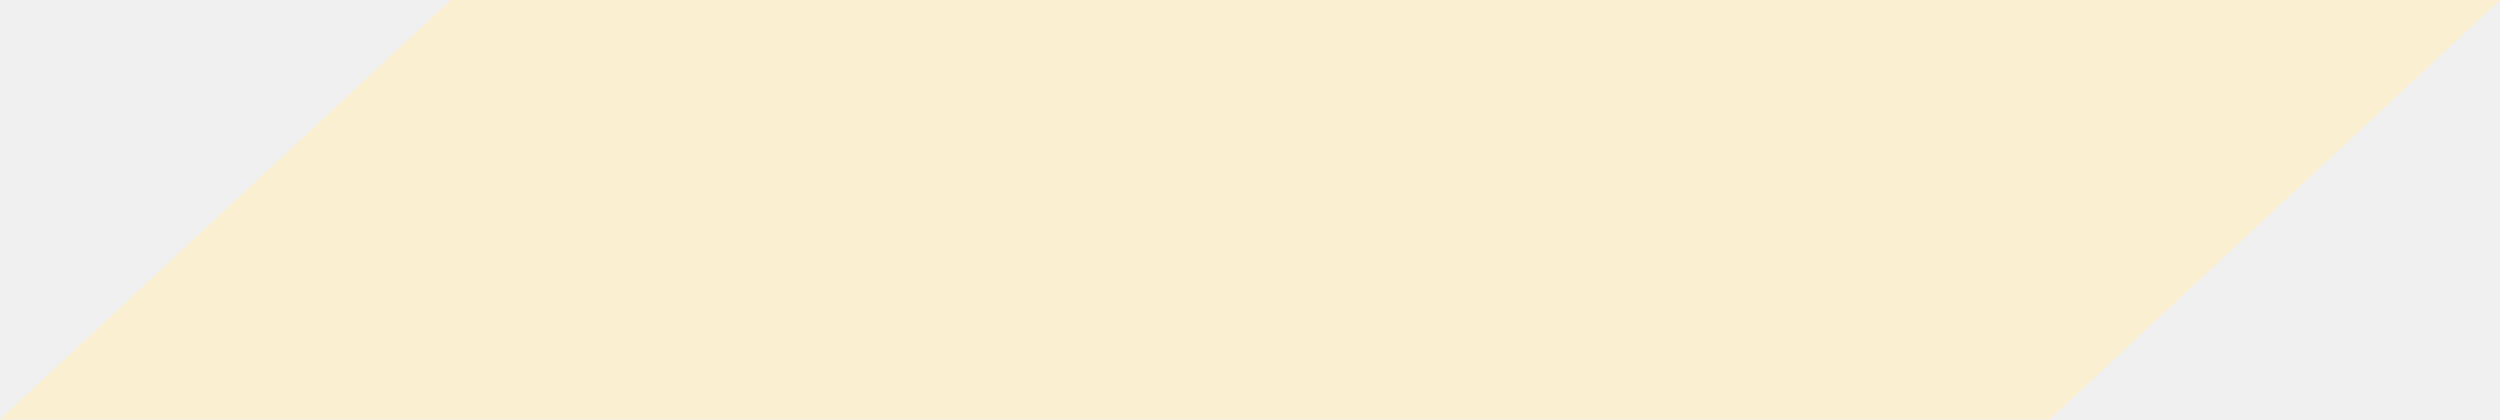
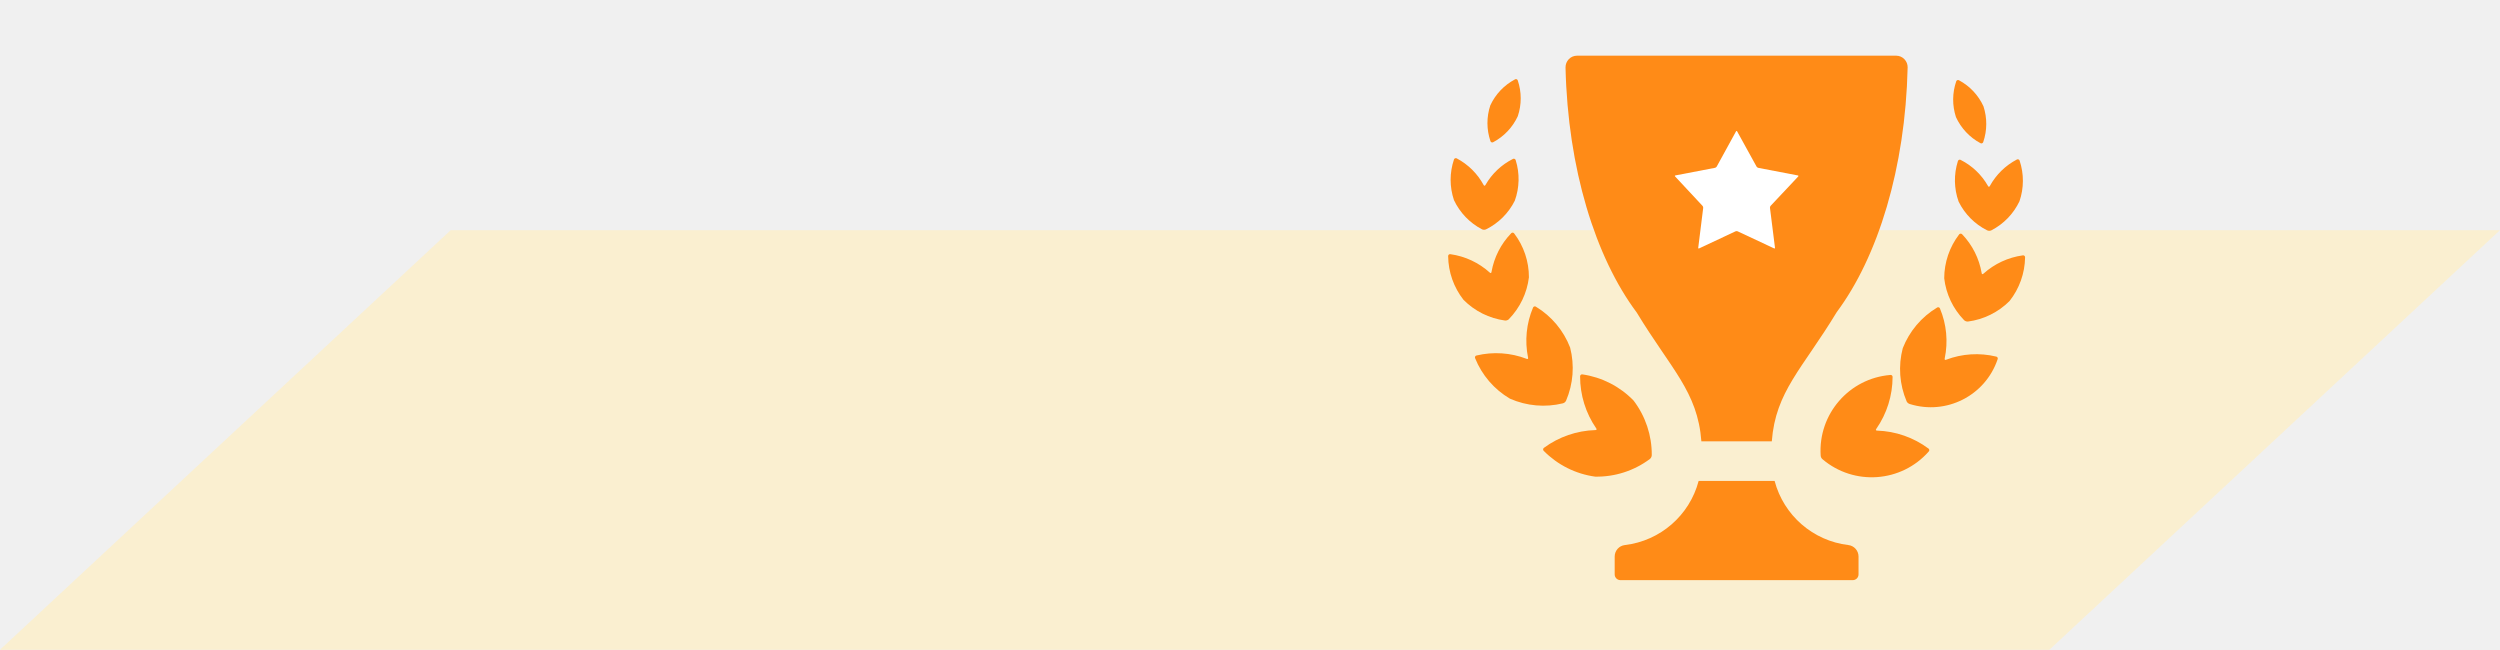
- <svg xmlns="http://www.w3.org/2000/svg" width="143" height="24" viewBox="0 0 143 24">
+ <svg xmlns="http://www.w3.org/2000/svg" version="1.1" id="圖層_1" x="0px" y="0px" width="143px" height="37.167px" viewBox="0 -13.167 143 37.167" enable-background="new 0 -13.167 143 37.167" xml:space="preserve">
  <g id="標題底圖" transform="translate(-87.433 0.001)">
-     <path id="Path_105369" data-name="Path 105369" d="M500.781,0,475,24H592.226L618,0Z" transform="translate(-387.571 0)" fill="#faefd0" />
+     <path id="Path_105369" fill="#FAEFD0" d="M113.21,0L87.429,24h117.227l25.773-24H113.21z" />
+   </g>
+   <g id="冠軍賽圖標" transform="translate(-581 -555.621)">
+     <rect id="Rectangle_3856" x="660.834" y="540.639" fill="none" width="40" height="40" />
+     <g id="Group_3742" transform="translate(584 560.621)">
+       <path id="Path_110943" fill="#FF8B17" d="M102.725,13.01c-2.023-0.242-3.695-1.695-4.217-3.666h-4.346    c-0.521,1.971-2.193,3.426-4.219,3.666c-0.332,0.039-0.582,0.32-0.583,0.654v1.023c-0.001,0.182,0.146,0.33,0.328,0.33    c0.001,0,0.001,0,0.002,0h13.288c0.182,0,0.33-0.146,0.33-0.33l0,0v-1.023C103.307,13.33,103.057,13.049,102.725,13.01" />
+       <path id="Path_110944" fill="#FF8B17" d="M94.322,7.077h4.025c0.215-2.854,1.75-4.145,3.711-7.386    c2.359-3.166,3.93-8.236,4.059-14c0.004-0.176-0.063-0.346-0.186-0.473c-0.121-0.127-0.291-0.2-0.467-0.2H87.203    c-0.178,0-0.346,0.073-0.468,0.2c-0.123,0.127-0.19,0.299-0.187,0.476c0.131,5.772,1.705,10.849,4.072,14.014    c1.955,3.229,3.487,4.522,3.699,7.371" />
+       <path id="Path_110945" fill="#FF8B17" d="M91.481,7.869c0.009-1.125-0.356-2.223-1.038-3.121c-0.783-0.81-1.813-1.337-2.927-1.5    c-0.062-0.012-0.12,0.029-0.132,0.09c-0.001,0.008-0.002,0.016-0.002,0.024c-0.002,1.062,0.318,2.098,0.921,2.972    c0.044,0.058,0.022,0.1-0.05,0.1c-1.06,0.031-2.085,0.385-2.939,1.014c-0.051,0.036-0.063,0.107-0.027,0.158    c0.004,0.006,0.01,0.012,0.014,0.016c0.792,0.803,1.826,1.322,2.943,1.475c1.127,0.02,2.227-0.336,3.129-1.01    c0.064-0.053,0.103-0.131,0.107-0.213" />
+       <path id="Path_110946" fill="#FF8B17" d="M86.58,4.75c0.41-0.959,0.491-2.027,0.231-3.037c-0.376-0.974-1.063-1.795-1.956-2.336    c-0.051-0.035-0.119-0.021-0.154,0.029c-0.004,0.008-0.009,0.016-0.012,0.023c-0.381,0.902-0.48,1.898-0.285,2.857    c0.02,0.071-0.017,0.101-0.084,0.071c-0.913-0.351-1.911-0.417-2.863-0.19c-0.06,0.012-0.1,0.07-0.088,0.131    c0.002,0.008,0.005,0.017,0.008,0.025c0.39,0.969,1.089,1.783,1.99,2.313c0.953,0.421,2.02,0.516,3.032,0.267    C86.479,4.881,86.545,4.825,86.58,4.75" />
+       <path id="Path_110947" fill="#FF8B17" d="M83.309,0.088c0.633-0.65,1.035-1.49,1.145-2.391c0.003-0.906-0.293-1.788-0.842-2.51    c-0.035-0.05-0.104-0.063-0.152-0.028c-0.008,0.005-0.015,0.011-0.021,0.018c-0.587,0.608-0.979,1.377-1.125,2.21    c-0.009,0.072-0.053,0.087-0.101,0.036c-0.627-0.566-1.408-0.932-2.246-1.05c-0.059-0.013-0.117,0.024-0.131,0.083    c-0.002,0.01-0.003,0.021-0.002,0.031c0.01,0.908,0.32,1.786,0.881,2.5c0.64,0.643,1.473,1.058,2.371,1.18    c0.082,0.008,0.164-0.021,0.224-0.077" />
+       <path id="Path_110948" fill="#FF8B17" d="M81.769-5.049c0.075,0.034,0.161,0.034,0.235,0c0.713-0.353,1.289-0.928,1.643-1.64    c0.27-0.747,0.287-1.561,0.05-2.318c-0.016-0.059-0.075-0.094-0.135-0.078c-0.009,0.002-0.017,0.005-0.024,0.01    c-0.656,0.33-1.202,0.846-1.567,1.484c-0.033,0.065-0.079,0.064-0.111,0c-0.351-0.645-0.884-1.172-1.532-1.515    c-0.053-0.03-0.121-0.013-0.15,0.04c-0.006,0.008-0.009,0.016-0.012,0.025c-0.254,0.752-0.254,1.567,0,2.319    c0.338,0.719,0.902,1.307,1.606,1.673" />
+       <path id="Path_110949" fill="#FF8B17" d="M82.412-10.034c0.617-0.328,1.111-0.85,1.405-1.485c0.224-0.663,0.224-1.381,0-2.044    c-0.017-0.058-0.077-0.091-0.135-0.075c-0.009,0.002-0.017,0.006-0.024,0.011c-0.621,0.328-1.117,0.85-1.412,1.486    c-0.221,0.664-0.219,1.381,0.006,2.043c0.016,0.058,0.076,0.092,0.135,0.075C82.395-10.026,82.404-10.029,82.412-10.034" />
+       <path id="Path_110950" fill="#FF8B17" d="M104.373,6.464c-0.074,0-0.094-0.041-0.049-0.101c0.605-0.871,0.93-1.906,0.932-2.968    c0.002-0.062-0.045-0.113-0.105-0.116c-0.01,0-0.018,0-0.027,0.002c-2.359,0.195-4.131,2.243-3.982,4.607    c0.004,0.082,0.041,0.16,0.105,0.213c1.807,1.533,4.508,1.338,6.074-0.439c0.045-0.043,0.047-0.113,0.004-0.158    c-0.004-0.005-0.012-0.011-0.018-0.015c-0.852-0.633-1.875-0.99-2.936-1.025" />
+       <path id="Path_110951" fill="#FF8B17" d="M111.184,2.23c-0.951-0.231-1.949-0.169-2.863,0.179c-0.068,0.028-0.1,0-0.084-0.072    c0.201-0.959,0.107-1.955-0.271-2.858c-0.02-0.058-0.084-0.087-0.143-0.065c-0.008,0.003-0.014,0.007-0.021,0.012    c-0.895,0.537-1.584,1.355-1.965,2.326c-0.264,1.01-0.186,2.076,0.221,3.037c0.035,0.074,0.1,0.13,0.18,0.154    c2.092,0.654,4.324-0.481,5.025-2.558c0.025-0.056,0.002-0.12-0.053-0.146C111.201,2.234,111.193,2.231,111.184,2.23" />
+       <path id="Path_110952" fill="#FF8B17" d="M112.703-3.56c-0.836,0.116-1.619,0.48-2.248,1.045c-0.053,0.051-0.1,0.036-0.105-0.037    c-0.143-0.833-0.531-1.604-1.115-2.214c-0.041-0.045-0.111-0.049-0.158-0.008c-0.006,0.005-0.01,0.011-0.016,0.018    c-0.551,0.72-0.85,1.602-0.852,2.508c0.105,0.901,0.504,1.742,1.137,2.394c0.059,0.057,0.141,0.085,0.223,0.079    c0.898-0.118,1.732-0.529,2.375-1.171c0.564-0.712,0.877-1.591,0.891-2.5c0.002-0.062-0.045-0.113-0.105-0.117    C112.721-3.563,112.713-3.563,112.703-3.56" />
+       <path id="Path_110953" fill="#FF8B17" d="M109.152-9.02c-0.053-0.03-0.119-0.011-0.148,0.042c-0.006,0.008-0.01,0.017-0.012,0.025    c-0.24,0.756-0.227,1.571,0.041,2.318c0.35,0.712,0.924,1.291,1.635,1.645c0.076,0.034,0.16,0.034,0.236,0    c0.705-0.364,1.271-0.95,1.611-1.667c0.256-0.751,0.26-1.566,0.008-2.319c-0.018-0.059-0.078-0.092-0.137-0.076    c-0.008,0.002-0.016,0.006-0.023,0.01c-0.65,0.341-1.188,0.866-1.541,1.509c-0.031,0.065-0.078,0.066-0.111,0    c-0.363-0.639-0.904-1.156-1.561-1.487" />
+       <path id="Path_110954" fill="#FF8B17" d="M110.279-9.979c0.053,0.031,0.121,0.013,0.15-0.039c0.006-0.007,0.008-0.016,0.012-0.024    c0.227-0.661,0.23-1.378,0.014-2.043c-0.291-0.636-0.783-1.16-1.4-1.49c-0.053-0.031-0.119-0.014-0.148,0.038    c-0.006,0.008-0.01,0.016-0.012,0.025c-0.227,0.662-0.232,1.379-0.014,2.044c0.293,0.636,0.783,1.16,1.4,1.49" />
+       <path id="Path_110955" fill="#FFFFFF" d="M92.834-8.133l2.261-0.434c0.041-0.009,0.077-0.034,0.1-0.07l1.106-2.016    c0.018-0.031,0.046-0.031,0.063,0l1.112,2.017c0.023,0.035,0.059,0.06,0.1,0.07l2.26,0.434c0.037,0.006,0.045,0.034,0.021,0.061    l-1.578,1.678c-0.027,0.031-0.039,0.072-0.037,0.113l0.287,2.284c0,0.036-0.02,0.053-0.051,0.037l-2.085-0.977    c-0.038-0.016-0.081-0.016-0.12,0L94.19-3.958c-0.032,0.015-0.056,0-0.051-0.037l0.284-2.281c0.004-0.041-0.01-0.082-0.036-0.113    l-1.573-1.687C92.789-8.099,92.801-8.126,92.834-8.133" />
+     </g>
  </g>
</svg>
